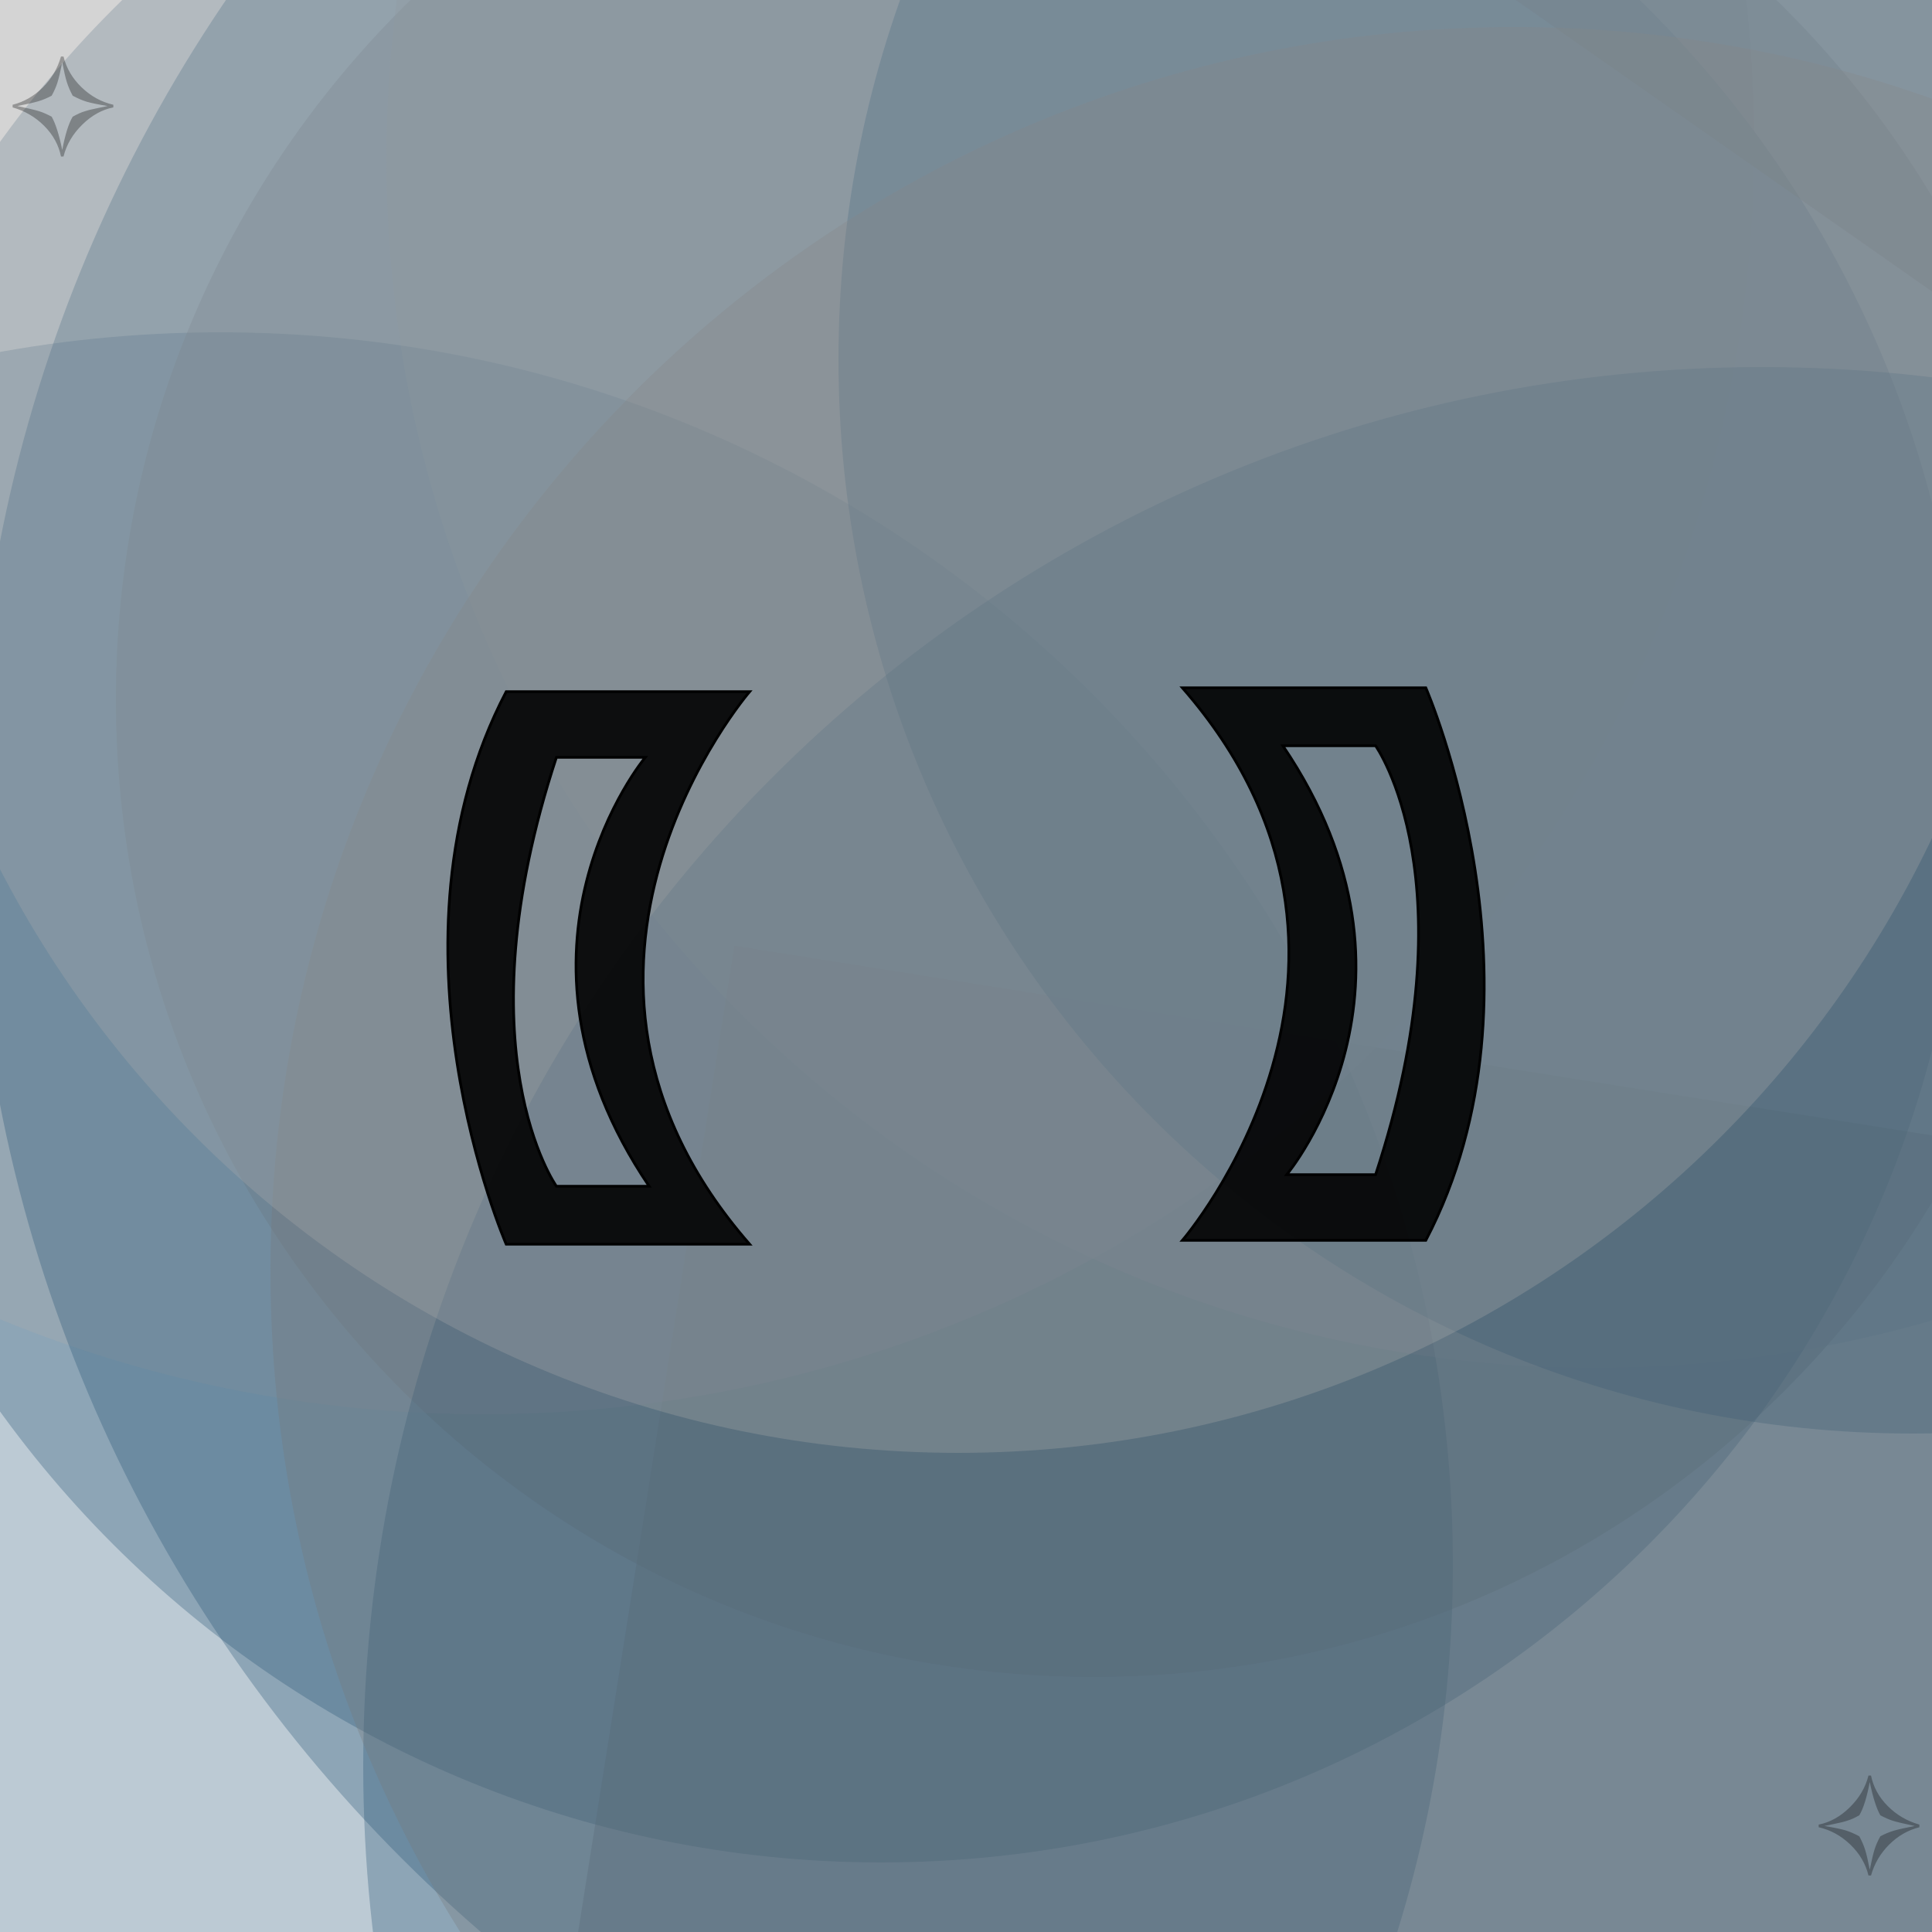
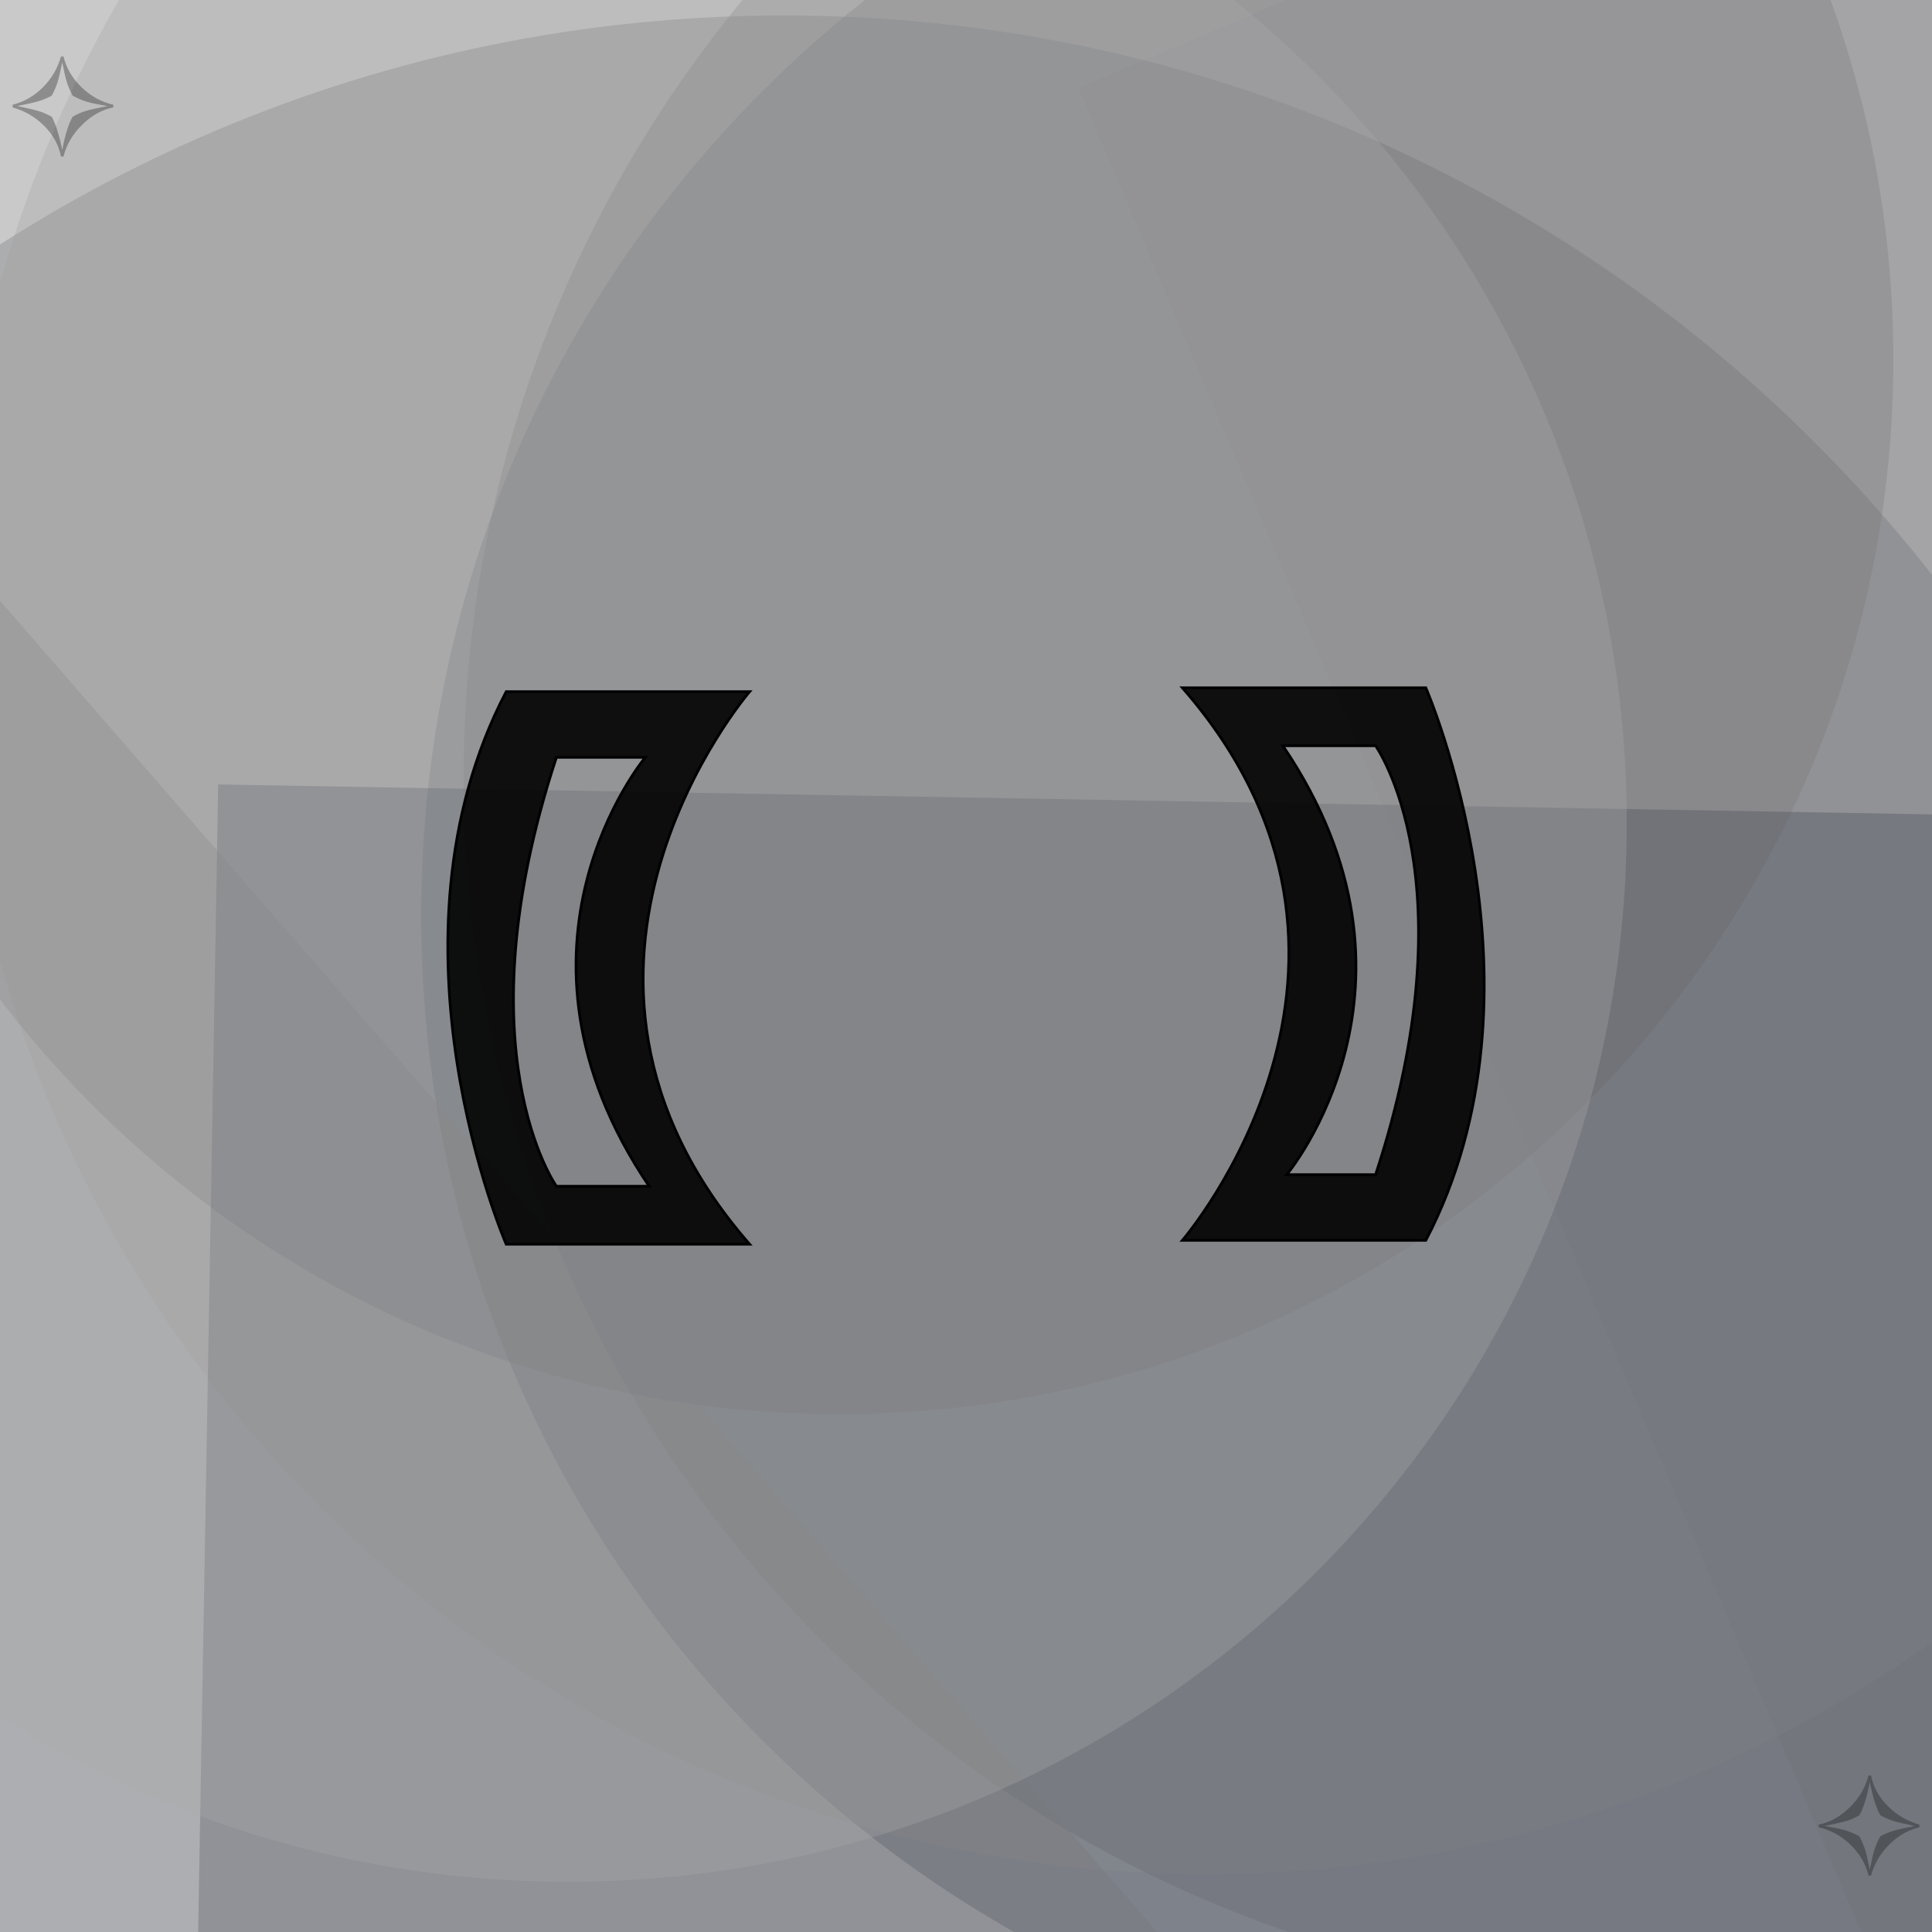
<svg xmlns="http://www.w3.org/2000/svg" width="500" height="500" viewbox="0 0 500 500" style="background-color:#111111">
  <g fill-opacity="0.3">
-     <circle fill="#214F70" cx="228" cy="201" r="281" />
-     <circle fill="#214F70" cx="57" cy="405" r="319" />
-     <circle fill="#777777" cx="283" cy="181" r="253" />
-     <rect fill="#777777" x="226" y="212" width="522" height="646" transform="rotate(9)" />
-     <circle fill="#AAAAAA" cx="125" cy="37" r="329" />
-     <circle fill="#AAAAAA" cx="413" cy="41" r="313" />
-     <circle fill="#214F70" cx="372" cy="213" r="379" />
-     <rect fill="#214F70" x="115" y="4" width="534" height="796" transform="rotate(257)" />
-     <rect fill="#777777" x="225" y="152" width="782" height="574" transform="rotate(305)" />
-     <rect fill="#AAAAAA" x="125" y="2" width="574" height="518" transform="rotate(137)" />
-     <circle fill="#214F70" cx="456" cy="457" r="362" />
-     <circle fill="#214F70" cx="495" cy="93" r="278" />
-     <circle fill="#777777" cx="392" cy="329" r="322" />
-     <rect fill="#214F70" x="245" y="192" width="732" height="522" transform="rotate(105)" />
-     <circle fill="#AAAAAA" cx="248" cy="97" r="279" />
+     <circle fill="#3A424F" cx="411" cy="237" r="302" />
+     <rect fill="#AAAAAA" x="248" y="130" width="688" height="650" transform="rotate(337)" />
+     <rect fill="#AAAAAA" x="130" y="10" width="528" height="550" transform="rotate(105)" />
+     <circle fill="#3A424F" cx="203" cy="381" r="377" />
+     <rect fill="#3A424F" x="88" y="112" width="520" height="658" transform="rotate(249)" />
+     <circle fill="#AAAAAA" cx="312" cy="161" r="324" />
+     <rect fill="#3A424F" x="101" y="8" width="754" height="582" transform="rotate(161)" />
+     <rect fill="#3A424F" x="159" y="228" width="716" height="578" transform="rotate(177)" />
+     <circle fill="#777777" cx="217" cy="93" r="273" />
+     <circle fill="#777777" cx="436" cy="201" r="316" />
+     <rect fill="#3A424F" x="60" y="202" width="544" height="516" transform="rotate(1)" />
+     <rect fill="#777777" x="78" y="102" width="588" height="638" transform="rotate(49)" />
+     <rect fill="#3A424F" x="147" y="164" width="784" height="684" transform="rotate(73)" />
+     <rect fill="#3A424F" x="43" y="168" width="550" height="756" transform="rotate(273)" />
+     <circle fill="#AAAAAA" cx="147" cy="213" r="274" />
  </g>
  <g>
    <path stroke-dasharray="0" stroke-dashoffset="0" stroke-width="16" d="M195.5 248c0 30 37.5 30 52.5 0s 52.5-30 52.5 0s-37.5 30-52.5 0s-52.5-30-52.5 0" fill="none">
-       <animate begin="s.begin" attributeType="XML" attributeName="stroke" values="#214F70;#777777;#214F70" dur="4s" fill="freeze" />
+       <animate begin="s.begin" attributeType="XML" attributeName="stroke" values="#3A424F;#777777;#3A424F" dur="4s" fill="freeze" />
      <animate begin="s.begin" attributeType="XML" attributeName="stroke-dasharray" values="0;50;0" dur="6s" fill="freeze" />
      <animate begin="a.begin" attributeType="XML" attributeName="stroke-width" values="16;20;16" dur="1s" fill="freeze" />
    </path>
    <path stroke-dasharray="300" stroke-dashoffset="300" stroke-width="16" d="M195.5 248c0 30 37.5 30 52.5 0s 52.5-30 52.5 0s-37.5 30-52.5 0s-52.5-30-52.5 0" fill="none">
-       <animate begin="s.begin" attributeType="XML" attributeName="stroke" values="#AAAAAA;#214F70;#AAAAAA" dur="4s" fill="freeze" />
+       <animate begin="s.begin" attributeType="XML" attributeName="stroke" values="#AAAAAA;#3A424F;#AAAAAA" dur="4s" fill="freeze" />
      <animate id="a" begin="s.begin;a.end" attributeType="XML" attributeName="stroke-width" values="16;20;16" dur="1s" fill="freeze" />
      <animate id="s" attributeType="XML" attributeName="stroke-dashoffset" begin="0s;s.end" to="-1800" dur="6s" />
    </path>
  </g>
  <g id="127b">
    <path d="M194 179H131c-34 65 0 143 0 143h63C132 251 194 179 194 179Zm-26 128H144s-25-35 0-111h23S126 245 168 307Z" stroke="black" fill-opacity="0.9" stroke-width="0.7">
-       <animate begin="s.begin" attributeName="fill" dur="6s" values="black;#214F70;black;#777777;black;#AAAAAA;black" />
+       <animate begin="s.begin" attributeName="fill" dur="6s" values="black;#3A424F;black;#777777;black;#AAAAAA;black" />
    </path>
    <text x="2" y="40" font-size="3em" fill-opacity="0.3" fill="black">✧    </text>
    <path d="M90 203c-21 41 0 91 0 91h11c0 0-16-42 0-91z" stroke-opacity="0.7" fill-opacity="0.7" fill="transparent">
-       <animate id="w" attributeName="fill" values="transparent;#214F70;transparent" begin="s.begin+.17s;s.begin+2.17s;s.begin+4.17s" dur="1s" />
+       <animate id="w" attributeName="fill" values="transparent;#3A424F;transparent" begin="s.begin+.17s;s.begin+2.17s;s.begin+4.17s" dur="1s" />
      <animate begin="w.begin" attributeName="stroke" values="transparent;black;transparent" dur="1s" />
    </path>
    <path d="M60 212c-17 34 0 74 0 74h9c0-1-13-34 0-74z" stroke-opacity="0.5" fill-opacity="0.5" fill="transparent">
      <animate attributeName="fill" values="transparent;#777777;transparent" begin="w.begin+0.2s" dur="1s" />
      <animate attributeName="stroke" values="transparent;black;transparent" begin="w.begin+0.2s" dur="1s" />
    </path>
    <path d="M37 221c-13 26 0 57 0 57h7c0 0-10-26 0-57z" stroke-opacity="0.3" fill-opacity="0.3" fill="transparent">
      <animate attributeName="fill" values="transparent;#AAAAAA;transparent" begin="w.begin+0.4s" dur="1s" />
      <animate attributeName="stroke" values="transparent;black;transparent" begin="w.begin+0.4s" dur="1s" />
    </path>
  </g>
  <use href="#127b" x="-500" y="-500" transform="rotate(180)" />
</svg>
